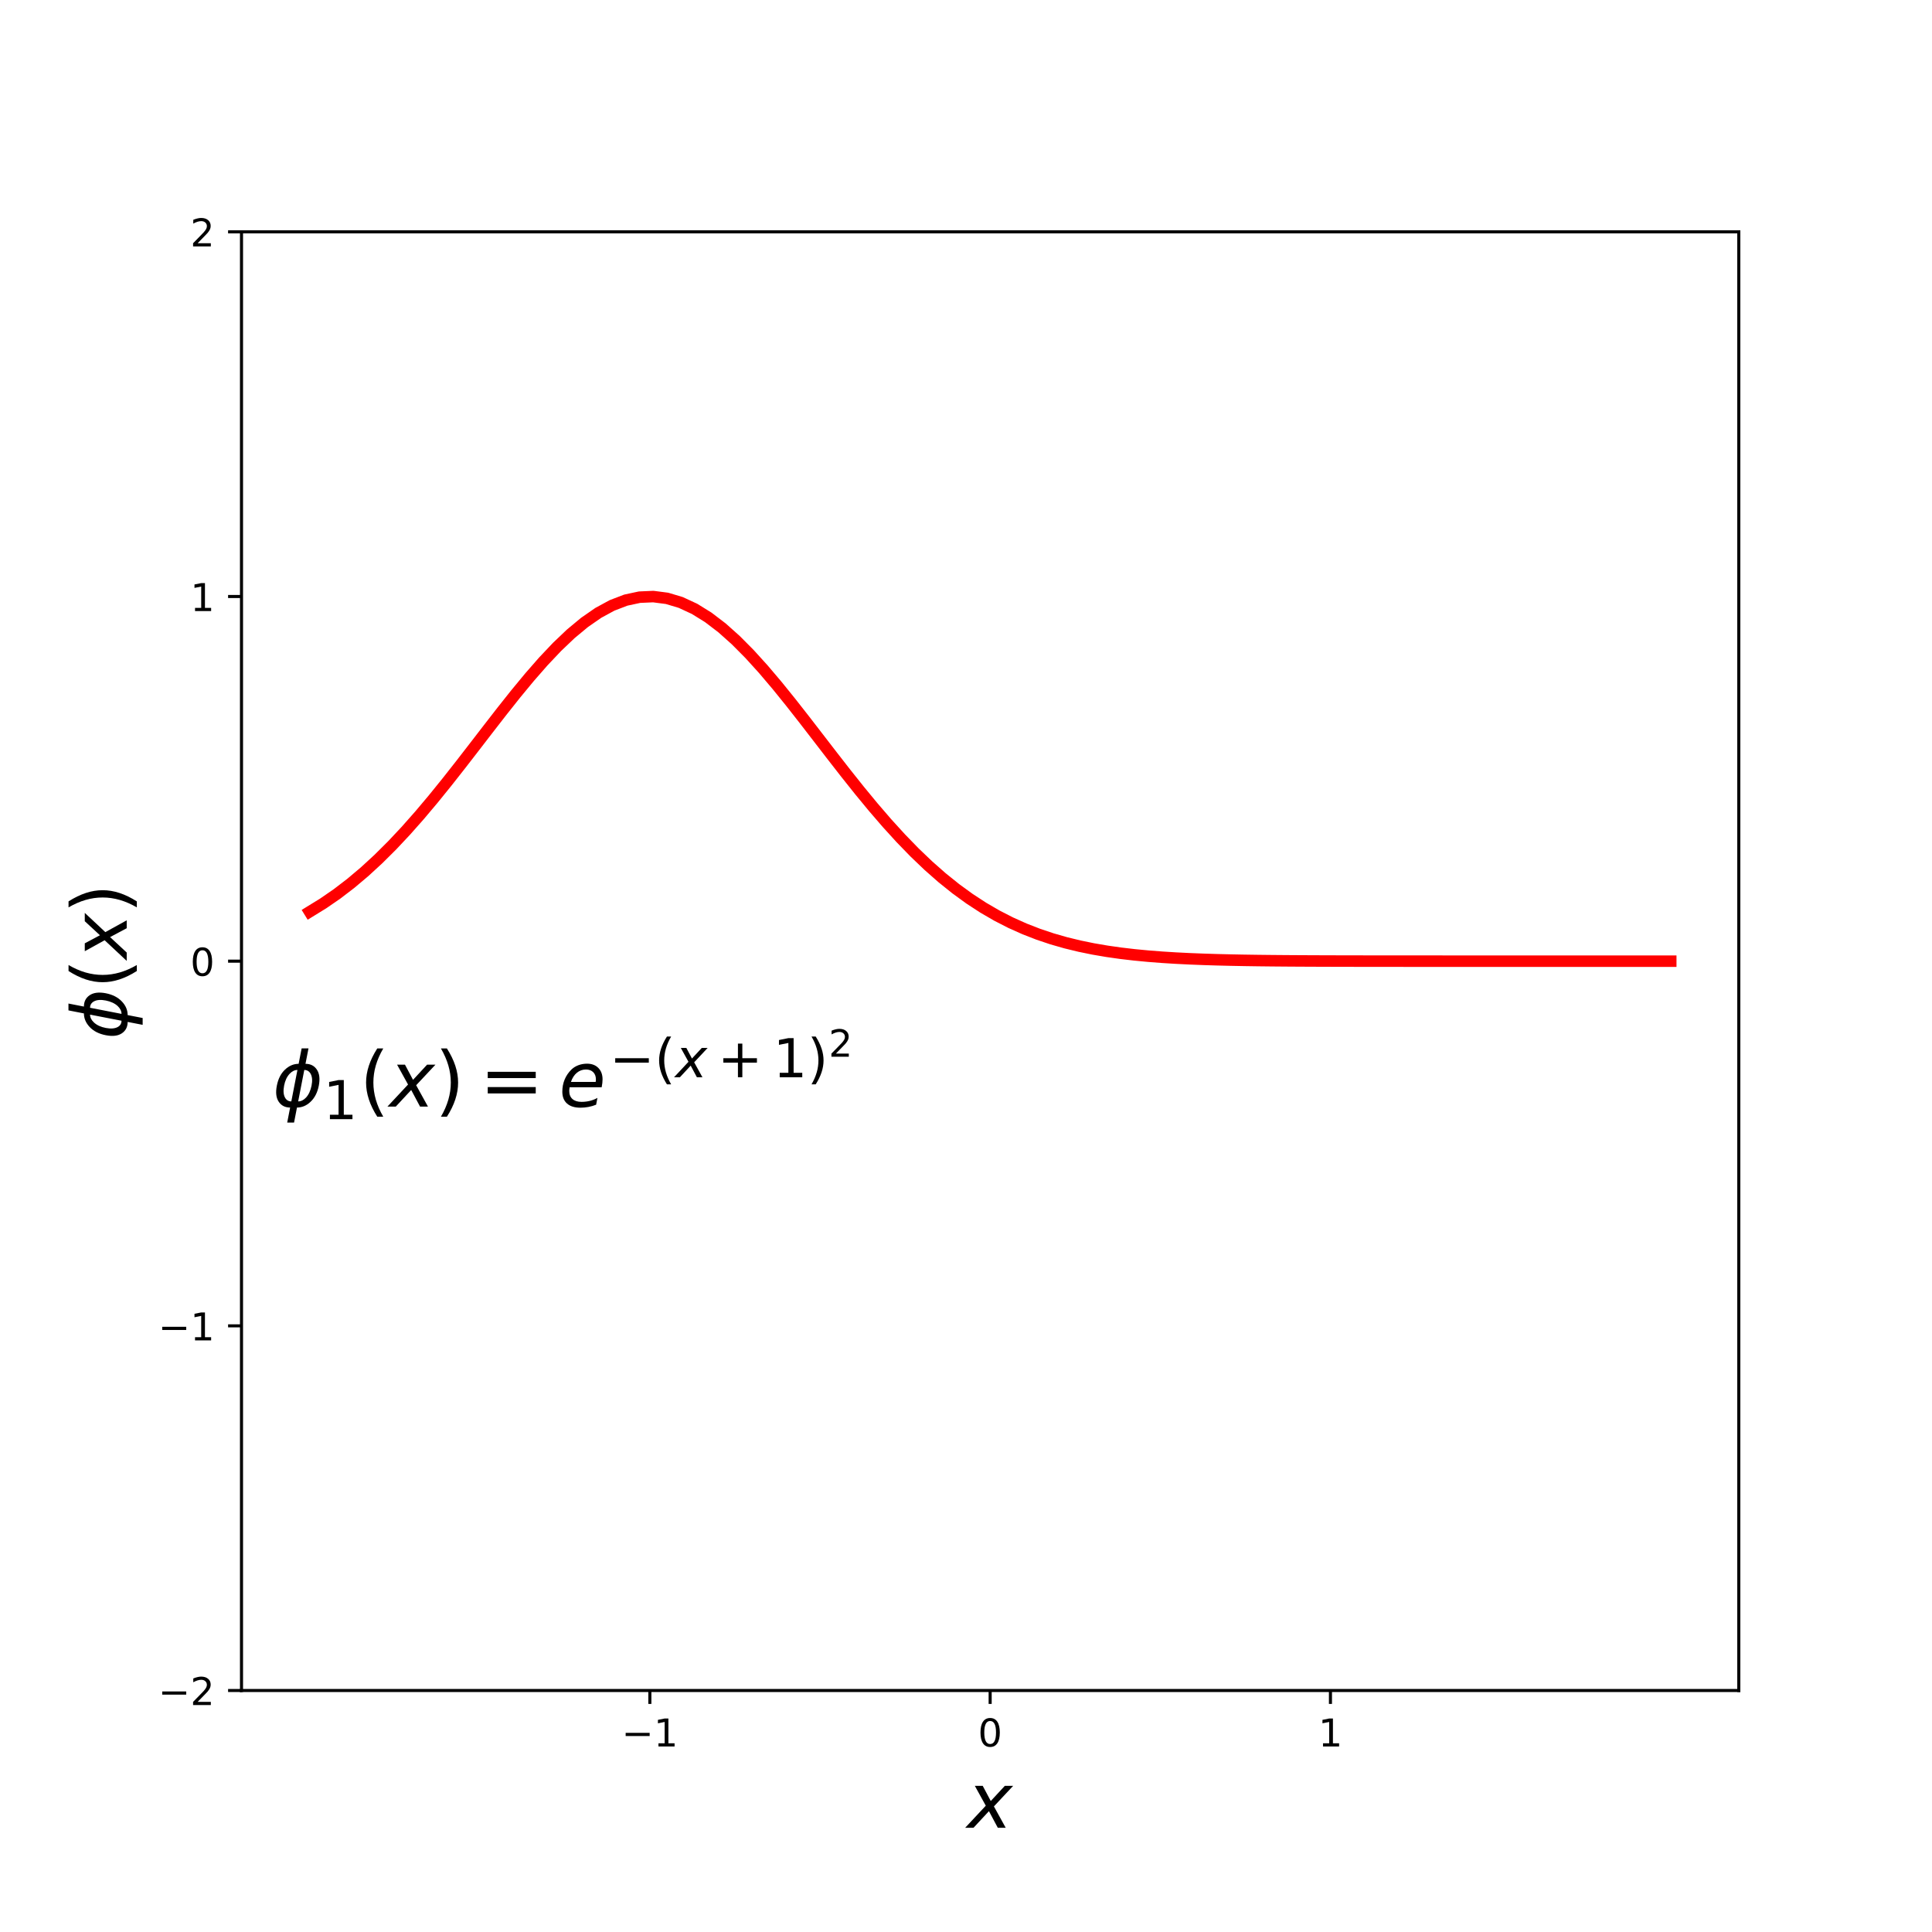
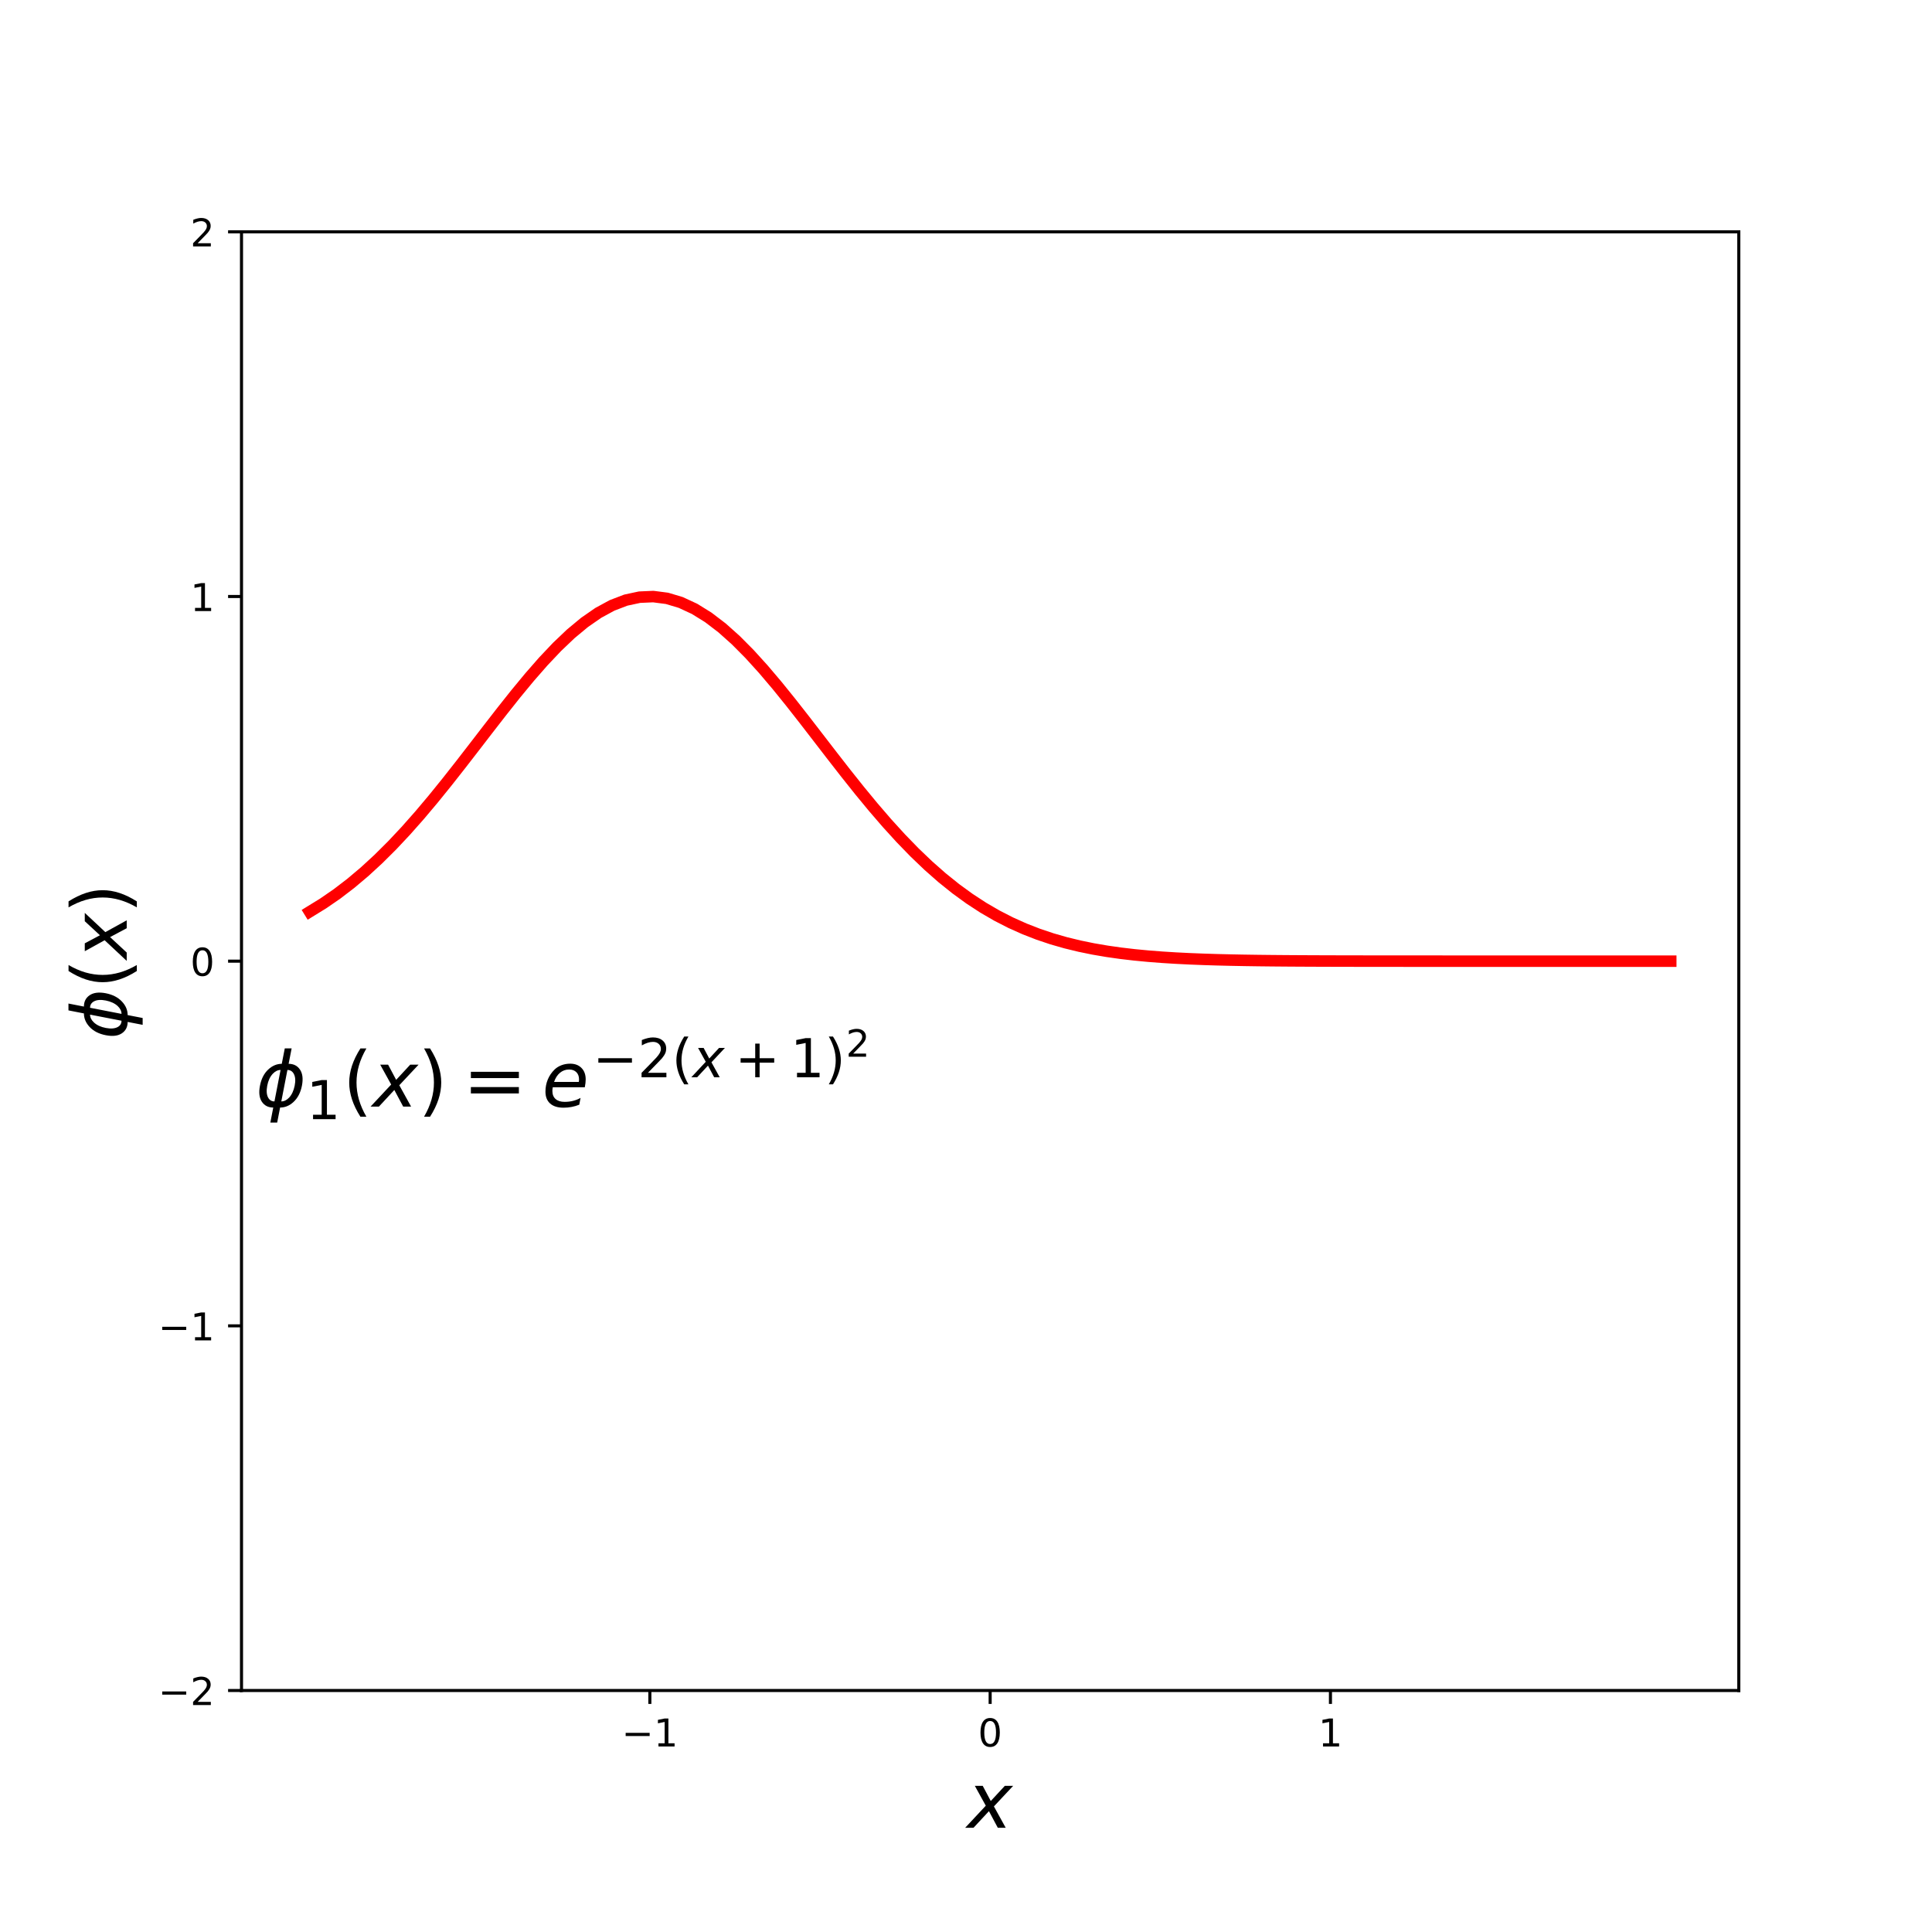
<svg xmlns="http://www.w3.org/2000/svg" xmlns:xlink="http://www.w3.org/1999/xlink" height="504pt" version="1.1" viewBox="0 0 504 504" width="504pt">
  <defs>
    <style type="text/css">
*{stroke-linecap:butt;stroke-linejoin:round;}
  </style>
  </defs>
  <g id="figure_1">
    <g id="patch_1">
      <path d="M 0 504  L 504 504  L 504 0  L 0 0  z " style="fill:none;" />
    </g>
    <g id="axes_1">
      <g id="patch_2">
        <path d="M 63 441  L 453.6 441  L 453.6 60.48  L 63 60.48  z " style="fill:none;" />
      </g>
      <g id="matplotlib.axis_1">
        <g id="xtick_1">
          <g id="line2d_1">
            <defs>
-               <path d="M 0 0  L 0 3.5  " id="m360169e800" style="stroke:#000000;stroke-width:0.8;" />
-             </defs>
-             <g>
-               <use style="stroke:#000000;stroke-width:0.8;" x="169.527" xlink:href="#m360169e800" y="441" />
+               <path d="M 0 0  L 0 3.5  " id="m42b6950dba" style="stroke:#000000;stroke-width:0.8;" />
+             </defs>
+             <g>
+               <use style="stroke:#000000;stroke-width:0.8;" x="169.527" xlink:href="#m42b6950dba" y="441" />
            </g>
          </g>
          <g id="text_1">
            <defs>
              <path d="M 10.594 35.5  L 73.188 35.5  L 73.188 27.203  L 10.594 27.203  z " id="DejaVuSans-2212" />
              <path d="M 12.406 8.297  L 28.516 8.297  L 28.516 63.922  L 10.984 60.406  L 10.984 69.391  L 28.422 72.906  L 38.281 72.906  L 38.281 8.297  L 54.391 8.297  L 54.391 0  L 12.406 0  z " id="DejaVuSans-31" />
            </defs>
            <g transform="translate(162.1562 455.5984)scale(0.1 -0.1)">
              <use xlink:href="#DejaVuSans-2212" />
              <use x="83.789" xlink:href="#DejaVuSans-31" />
            </g>
          </g>
        </g>
        <g id="xtick_2">
          <g id="line2d_2">
            <g>
-               <use style="stroke:#000000;stroke-width:0.8;" x="258.3" xlink:href="#m360169e800" y="441" />
+               <use style="stroke:#000000;stroke-width:0.8;" x="258.3" xlink:href="#m42b6950dba" y="441" />
            </g>
          </g>
          <g id="text_2">
            <defs>
              <path d="M 31.781 66.406  Q 24.172 66.406 20.328 58.906  Q 16.5 51.422 16.5 36.375  Q 16.5 21.391 20.328 13.891  Q 24.172 6.391 31.781 6.391  Q 39.453 6.391 43.281 13.891  Q 47.125 21.391 47.125 36.375  Q 47.125 51.422 43.281 58.906  Q 39.453 66.406 31.781 66.406  z M 31.781 74.219  Q 44.047 74.219 50.516 64.516  Q 56.984 54.828 56.984 36.375  Q 56.984 17.969 50.516 8.266  Q 44.047 -1.422 31.781 -1.422  Q 19.531 -1.422 13.062 8.266  Q 6.594 17.969 6.594 36.375  Q 6.594 54.828 13.062 64.516  Q 19.531 74.219 31.781 74.219  z " id="DejaVuSans-30" />
            </defs>
            <g transform="translate(255.1188 455.5984)scale(0.1 -0.1)">
              <use xlink:href="#DejaVuSans-30" />
            </g>
          </g>
        </g>
        <g id="xtick_3">
          <g id="line2d_3">
            <g>
-               <use style="stroke:#000000;stroke-width:0.8;" x="347.073" xlink:href="#m360169e800" y="441" />
+               <use style="stroke:#000000;stroke-width:0.8;" x="347.073" xlink:href="#m42b6950dba" y="441" />
            </g>
          </g>
          <g id="text_3">
            <g transform="translate(343.8915 455.5984)scale(0.1 -0.1)">
              <use xlink:href="#DejaVuSans-31" />
            </g>
          </g>
        </g>
        <g id="text_4">
          <defs>
            <path d="M 60.016 54.688  L 34.906 27.875  L 50.297 0  L 39.984 0  L 28.422 21.688  L 8.297 0  L -2.594 0  L 24.312 28.812  L 10.016 54.688  L 20.312 54.688  L 30.812 34.906  L 49.125 54.688  z " id="DejaVuSans-Oblique-78" />
          </defs>
          <g transform="translate(252.3 476.875)scale(0.2 -0.2)">
            <use transform="translate(0 0.3125)" xlink:href="#DejaVuSans-Oblique-78" />
          </g>
        </g>
      </g>
      <g id="matplotlib.axis_2">
        <g id="ytick_1">
          <g id="line2d_4">
            <defs>
-               <path d="M 0 0  L -3.5 0  " id="m67bfffe008" style="stroke:#000000;stroke-width:0.8;" />
-             </defs>
-             <g>
-               <use style="stroke:#000000;stroke-width:0.8;" x="63" xlink:href="#m67bfffe008" y="441" />
+               <path d="M 0 0  L -3.5 0  " id="md4e92764cf" style="stroke:#000000;stroke-width:0.8;" />
+             </defs>
+             <g>
+               <use style="stroke:#000000;stroke-width:0.8;" x="63" xlink:href="#md4e92764cf" y="441" />
            </g>
          </g>
          <g id="text_5">
            <defs>
              <path d="M 19.188 8.297  L 53.609 8.297  L 53.609 0  L 7.328 0  L 7.328 8.297  Q 12.938 14.109 22.625 23.891  Q 32.328 33.688 34.812 36.531  Q 39.547 41.844 41.422 45.531  Q 43.312 49.219 43.312 52.781  Q 43.312 58.594 39.234 62.25  Q 35.156 65.922 28.609 65.922  Q 23.969 65.922 18.812 64.312  Q 13.672 62.703 7.812 59.422  L 7.812 69.391  Q 13.766 71.781 18.938 73  Q 24.125 74.219 28.422 74.219  Q 39.75 74.219 46.484 68.547  Q 53.219 62.891 53.219 53.422  Q 53.219 48.922 51.531 44.891  Q 49.859 40.875 45.406 35.406  Q 44.188 33.984 37.641 27.219  Q 31.109 20.453 19.188 8.297  z " id="DejaVuSans-32" />
            </defs>
            <g transform="translate(41.25781 444.7992)scale(0.1 -0.1)">
              <use xlink:href="#DejaVuSans-2212" />
              <use x="83.789" xlink:href="#DejaVuSans-32" />
            </g>
          </g>
        </g>
        <g id="ytick_2">
          <g id="line2d_5">
            <g>
-               <use style="stroke:#000000;stroke-width:0.8;" x="63" xlink:href="#m67bfffe008" y="345.87" />
+               <use style="stroke:#000000;stroke-width:0.8;" x="63" xlink:href="#md4e92764cf" y="345.87" />
            </g>
          </g>
          <g id="text_6">
            <g transform="translate(41.25781 349.6692)scale(0.1 -0.1)">
              <use xlink:href="#DejaVuSans-2212" />
              <use x="83.789" xlink:href="#DejaVuSans-31" />
            </g>
          </g>
        </g>
        <g id="ytick_3">
          <g id="line2d_6">
            <g>
-               <use style="stroke:#000000;stroke-width:0.8;" x="63" xlink:href="#m67bfffe008" y="250.74" />
+               <use style="stroke:#000000;stroke-width:0.8;" x="63" xlink:href="#md4e92764cf" y="250.74" />
            </g>
          </g>
          <g id="text_7">
            <g transform="translate(49.6375 254.5392)scale(0.1 -0.1)">
              <use xlink:href="#DejaVuSans-30" />
            </g>
          </g>
        </g>
        <g id="ytick_4">
          <g id="line2d_7">
            <g>
-               <use style="stroke:#000000;stroke-width:0.8;" x="63" xlink:href="#m67bfffe008" y="155.61" />
+               <use style="stroke:#000000;stroke-width:0.8;" x="63" xlink:href="#md4e92764cf" y="155.61" />
            </g>
          </g>
          <g id="text_8">
            <g transform="translate(49.6375 159.4092)scale(0.1 -0.1)">
              <use xlink:href="#DejaVuSans-31" />
            </g>
          </g>
        </g>
        <g id="ytick_5">
          <g id="line2d_8">
            <g>
-               <use style="stroke:#000000;stroke-width:0.8;" x="63" xlink:href="#m67bfffe008" y="60.48" />
+               <use style="stroke:#000000;stroke-width:0.8;" x="63" xlink:href="#md4e92764cf" y="60.48" />
            </g>
          </g>
          <g id="text_9">
            <g transform="translate(49.6375 64.27922)scale(0.1 -0.1)">
              <use xlink:href="#DejaVuSans-32" />
            </g>
          </g>
        </g>
        <g id="text_10">
          <defs>
            <path d="M 46.734 75.984  L 42.781 55.812  Q 52.547 55.812 57.562 48.344  Q 62.75 40.719 60.156 27.297  Q 57.516 13.875 49.359 6.25  Q 41.453 -1.219 31.688 -1.219  L 27.875 -20.797  L 18.953 -20.797  L 22.75 -1.219  Q 13.031 -1.219 7.953 6.25  Q 2.781 13.875 5.422 27.297  Q 8.016 40.719 16.156 48.344  Q 24.125 55.812 33.844 55.812  L 37.797 75.984  z M 33.25 6.781  Q 38.766 6.781 43.5 11.812  Q 48.688 17.438 50.688 27.297  Q 52.641 37.062 49.516 42.781  Q 46.734 47.797 41.219 47.797  z M 24.312 6.781  L 32.281 47.797  Q 26.812 47.797 22.078 42.781  Q 16.75 37.062 14.891 27.297  Q 13.031 17.438 16.062 11.812  Q 18.797 6.781 24.312 6.781  z " id="DejaVuSans-Oblique-3d5" />
            <path d="M 31 75.875  Q 24.469 64.656 21.281 53.656  Q 18.109 42.672 18.109 31.391  Q 18.109 20.125 21.312 9.062  Q 24.516 -2 31 -13.188  L 23.188 -13.188  Q 15.875 -1.703 12.234 9.375  Q 8.594 20.453 8.594 31.391  Q 8.594 42.281 12.203 53.312  Q 15.828 64.359 23.188 75.875  z " id="DejaVuSans-28" />
            <path d="M 8.016 75.875  L 15.828 75.875  Q 23.141 64.359 26.781 53.312  Q 30.422 42.281 30.422 31.391  Q 30.422 20.453 26.781 9.375  Q 23.141 -1.703 15.828 -13.188  L 8.016 -13.188  Q 14.5 -2 17.703 9.062  Q 20.906 20.125 20.906 31.391  Q 20.906 42.672 17.703 53.656  Q 14.5 64.656 8.016 75.875  z " id="DejaVuSans-29" />
          </defs>
          <g transform="translate(33.05781 271.14)rotate(-90)scale(0.2 -0.2)">
            <use transform="translate(0 0.015625)" xlink:href="#DejaVuSans-Oblique-3d5" />
            <use transform="translate(65.9668 0.015625)" xlink:href="#DejaVuSans-28" />
            <use transform="translate(104.9805 0.015625)" xlink:href="#DejaVuSans-Oblique-78" />
            <use transform="translate(164.1602 0.015625)" xlink:href="#DejaVuSans-29" />
          </g>
        </g>
      </g>
      <g id="line2d_9">
-         <path clip-path="url(#pd9a9080430)" d="M 80.755 237.866  L 84.341 235.657  L 87.928 233.184  L 91.515 230.438  L 95.102 227.416  L 98.688 224.119  L 102.275 220.553  L 105.862 216.733  L 109.449 212.678  L 113.036 208.417  L 116.622 203.986  L 120.209 199.426  L 123.796 194.789  L 127.383 190.129  L 130.969 185.509  L 134.556 180.993  L 138.143 176.651  L 141.73 172.55  L 145.317 168.759  L 148.903 165.344  L 152.49 162.366  L 156.077 159.879  L 159.664 157.93  L 163.25 156.556  L 166.837 155.785  L 170.424 155.629  L 174.011 156.094  L 177.598 157.169  L 181.184 158.835  L 184.771 161.058  L 188.358 163.797  L 191.945 167.001  L 195.531 170.612  L 199.118 174.566  L 202.705 178.796  L 206.292 183.234  L 209.879 187.81  L 213.465 192.458  L 217.052 197.114  L 220.639 201.719  L 224.226 206.22  L 227.812 210.571  L 231.399 214.733  L 234.986 218.674  L 238.573 222.369  L 242.16 225.802  L 245.746 228.962  L 249.333 231.845  L 252.92 234.454  L 256.507 236.793  L 260.093 238.875  L 263.68 240.711  L 267.267 242.318  L 270.854 243.714  L 274.44 244.917  L 278.027 245.945  L 281.614 246.817  L 285.201 247.552  L 288.788 248.166  L 292.374 248.675  L 295.961 249.094  L 299.548 249.437  L 303.135 249.715  L 306.721 249.939  L 310.308 250.118  L 313.895 250.26  L 317.482 250.372  L 321.069 250.46  L 324.655 250.528  L 328.242 250.581  L 331.829 250.621  L 335.416 250.652  L 339.002 250.675  L 342.589 250.692  L 346.176 250.705  L 349.763 250.715  L 353.35 250.722  L 356.936 250.727  L 360.523 250.731  L 364.11 250.734  L 367.697 250.736  L 371.283 250.737  L 374.87 250.738  L 378.457 250.739  L 382.044 250.739  L 385.631 250.739  L 389.217 250.74  L 392.804 250.74  L 396.391 250.74  L 399.978 250.74  L 403.564 250.74  L 407.151 250.74  L 410.738 250.74  L 414.325 250.74  L 417.912 250.74  L 421.498 250.74  L 425.085 250.74  L 428.672 250.74  L 432.259 250.74  L 435.845 250.74  " style="fill:none;stroke:#ff0000;stroke-linecap:square;stroke-width:3;" />
+         <path clip-path="url(#p8100b9ca78)" d="M 80.755 237.866  L 84.341 235.657  L 87.928 233.184  L 91.515 230.438  L 95.102 227.416  L 98.688 224.119  L 102.275 220.553  L 105.862 216.733  L 109.449 212.678  L 113.036 208.417  L 116.622 203.986  L 120.209 199.426  L 123.796 194.789  L 127.383 190.129  L 130.969 185.509  L 134.556 180.993  L 138.143 176.651  L 141.73 172.55  L 145.317 168.759  L 148.903 165.344  L 152.49 162.366  L 156.077 159.879  L 159.664 157.93  L 163.25 156.556  L 166.837 155.785  L 170.424 155.629  L 174.011 156.094  L 177.598 157.169  L 181.184 158.835  L 184.771 161.058  L 188.358 163.797  L 191.945 167.001  L 195.531 170.612  L 199.118 174.566  L 202.705 178.796  L 206.292 183.234  L 209.879 187.81  L 213.465 192.458  L 217.052 197.114  L 220.639 201.719  L 224.226 206.22  L 227.812 210.571  L 231.399 214.733  L 234.986 218.674  L 238.573 222.369  L 242.16 225.802  L 245.746 228.962  L 249.333 231.845  L 252.92 234.454  L 256.507 236.793  L 260.093 238.875  L 263.68 240.711  L 267.267 242.318  L 270.854 243.714  L 274.44 244.917  L 278.027 245.945  L 281.614 246.817  L 285.201 247.552  L 288.788 248.166  L 292.374 248.675  L 295.961 249.094  L 299.548 249.437  L 303.135 249.715  L 306.721 249.939  L 310.308 250.118  L 313.895 250.26  L 317.482 250.372  L 321.069 250.46  L 324.655 250.528  L 328.242 250.581  L 331.829 250.621  L 335.416 250.652  L 339.002 250.675  L 342.589 250.692  L 346.176 250.705  L 349.763 250.715  L 353.35 250.722  L 356.936 250.727  L 360.523 250.731  L 364.11 250.734  L 367.697 250.736  L 371.283 250.737  L 374.87 250.738  L 378.457 250.739  L 382.044 250.739  L 385.631 250.739  L 389.217 250.74  L 392.804 250.74  L 396.391 250.74  L 399.978 250.74  L 403.564 250.74  L 407.151 250.74  L 410.738 250.74  L 414.325 250.74  L 417.912 250.74  L 421.498 250.74  L 425.085 250.74  L 428.672 250.74  L 432.259 250.74  L 435.845 250.74  " style="fill:none;stroke:#ff0000;stroke-linecap:square;stroke-width:3;" />
      </g>
      <g id="patch_3">
        <path d="M 63 441  L 63 60.48  " style="fill:none;stroke:#000000;stroke-linecap:square;stroke-linejoin:miter;stroke-width:0.8;" />
      </g>
      <g id="patch_4">
        <path d="M 453.6 441  L 453.6 60.48  " style="fill:none;stroke:#000000;stroke-linecap:square;stroke-linejoin:miter;stroke-width:0.8;" />
      </g>
      <g id="patch_5">
        <path d="M 63 441  L 453.6 441  " style="fill:none;stroke:#000000;stroke-linecap:square;stroke-linejoin:miter;stroke-width:0.8;" />
      </g>
      <g id="patch_6">
        <path d="M 63 60.48  L 453.6 60.48  " style="fill:none;stroke:#000000;stroke-linecap:square;stroke-linejoin:miter;stroke-width:0.8;" />
      </g>
      <g id="text_11">
        <defs>
          <path d="M 10.594 45.406  L 73.188 45.406  L 73.188 37.203  L 10.594 37.203  z M 10.594 25.484  L 73.188 25.484  L 73.188 17.188  L 10.594 17.188  z " id="DejaVuSans-3d" />
          <path d="M 48.094 32.234  Q 48.25 33.016 48.312 33.844  Q 48.391 34.672 48.391 35.5  Q 48.391 41.453 44.891 44.922  Q 41.406 48.391 35.406 48.391  Q 28.719 48.391 23.578 44.156  Q 18.453 39.938 15.828 32.172  z M 55.906 25.203  L 14.109 25.203  Q 13.812 23.344 13.719 22.266  Q 13.625 21.188 13.625 20.406  Q 13.625 13.625 17.797 9.906  Q 21.969 6.203 29.594 6.203  Q 35.453 6.203 40.672 7.516  Q 45.906 8.844 50.391 11.375  L 48.688 2.484  Q 43.844 0.531 38.688 -0.438  Q 33.547 -1.422 28.219 -1.422  Q 16.844 -1.422 10.719 4.016  Q 4.594 9.469 4.594 19.484  Q 4.594 28.031 7.641 35.375  Q 10.688 42.719 16.609 48.484  Q 20.406 52.094 25.656 54.047  Q 30.906 56 36.812 56  Q 46.094 56 51.578 50.438  Q 57.078 44.875 57.078 35.5  Q 57.078 33.25 56.781 30.688  Q 56.5 28.125 55.906 25.203  z " id="DejaVuSans-Oblique-65" />
          <path d="M 46 62.703  L 46 35.5  L 73.188 35.5  L 73.188 27.203  L 46 27.203  L 46 0  L 37.797 0  L 37.797 27.203  L 10.594 27.203  L 10.594 35.5  L 37.797 35.5  L 37.797 62.703  z " id="DejaVuSans-2b" />
        </defs>
-         <g transform="translate(71.13409 288.792)scale(0.2 -0.2)">
+         <g transform="translate(66.73409 288.792)scale(0.2 -0.2)">
          <use transform="translate(0 0.554688)" xlink:href="#DejaVuSans-Oblique-3d5" />
          <use transform="translate(65.9668 -15.85156)scale(0.7)" xlink:href="#DejaVuSans-31" />
          <use transform="translate(113.2373 0.554688)" xlink:href="#DejaVuSans-28" />
          <use transform="translate(152.251 0.554688)" xlink:href="#DejaVuSans-Oblique-78" />
          <use transform="translate(211.4307 0.554688)" xlink:href="#DejaVuSans-29" />
          <use transform="translate(269.9268 0.554688)" xlink:href="#DejaVuSans-3d" />
          <use transform="translate(373.1982 0.554688)" xlink:href="#DejaVuSans-Oblique-65" />
          <use transform="translate(439.3716 38.83594)scale(0.7)" xlink:href="#DejaVuSans-2212" />
-           <use transform="translate(498.0239 38.83594)scale(0.7)" xlink:href="#DejaVuSans-28" />
-           <use transform="translate(525.3335 38.83594)scale(0.7)" xlink:href="#DejaVuSans-Oblique-78" />
-           <use transform="translate(580.397 38.83594)scale(0.7)" xlink:href="#DejaVuSans-2b" />
-           <use transform="translate(652.687 38.83594)scale(0.7)" xlink:href="#DejaVuSans-31" />
-           <use transform="translate(697.2231 38.83594)scale(0.7)" xlink:href="#DejaVuSans-29" />
-           <use transform="translate(725.2026 65.63281)scale(0.49)" xlink:href="#DejaVuSans-32" />
+           <use transform="translate(498.0239 38.83594)scale(0.7)" xlink:href="#DejaVuSans-32" />
+           <use transform="translate(542.5601 38.83594)scale(0.7)" xlink:href="#DejaVuSans-28" />
+           <use transform="translate(569.8696 38.83594)scale(0.7)" xlink:href="#DejaVuSans-Oblique-78" />
+           <use transform="translate(624.9331 38.83594)scale(0.7)" xlink:href="#DejaVuSans-2b" />
+           <use transform="translate(697.2231 38.83594)scale(0.7)" xlink:href="#DejaVuSans-31" />
+           <use transform="translate(741.7593 38.83594)scale(0.7)" xlink:href="#DejaVuSans-29" />
+           <use transform="translate(769.7388 65.63281)scale(0.49)" xlink:href="#DejaVuSans-32" />
        </g>
      </g>
    </g>
  </g>
  <defs>
-     <clipPath id="pd9a9080430">
+     <clipPath id="p8100b9ca78">
      <rect height="380.52" width="390.6" x="63" y="60.48" />
    </clipPath>
  </defs>
</svg>
